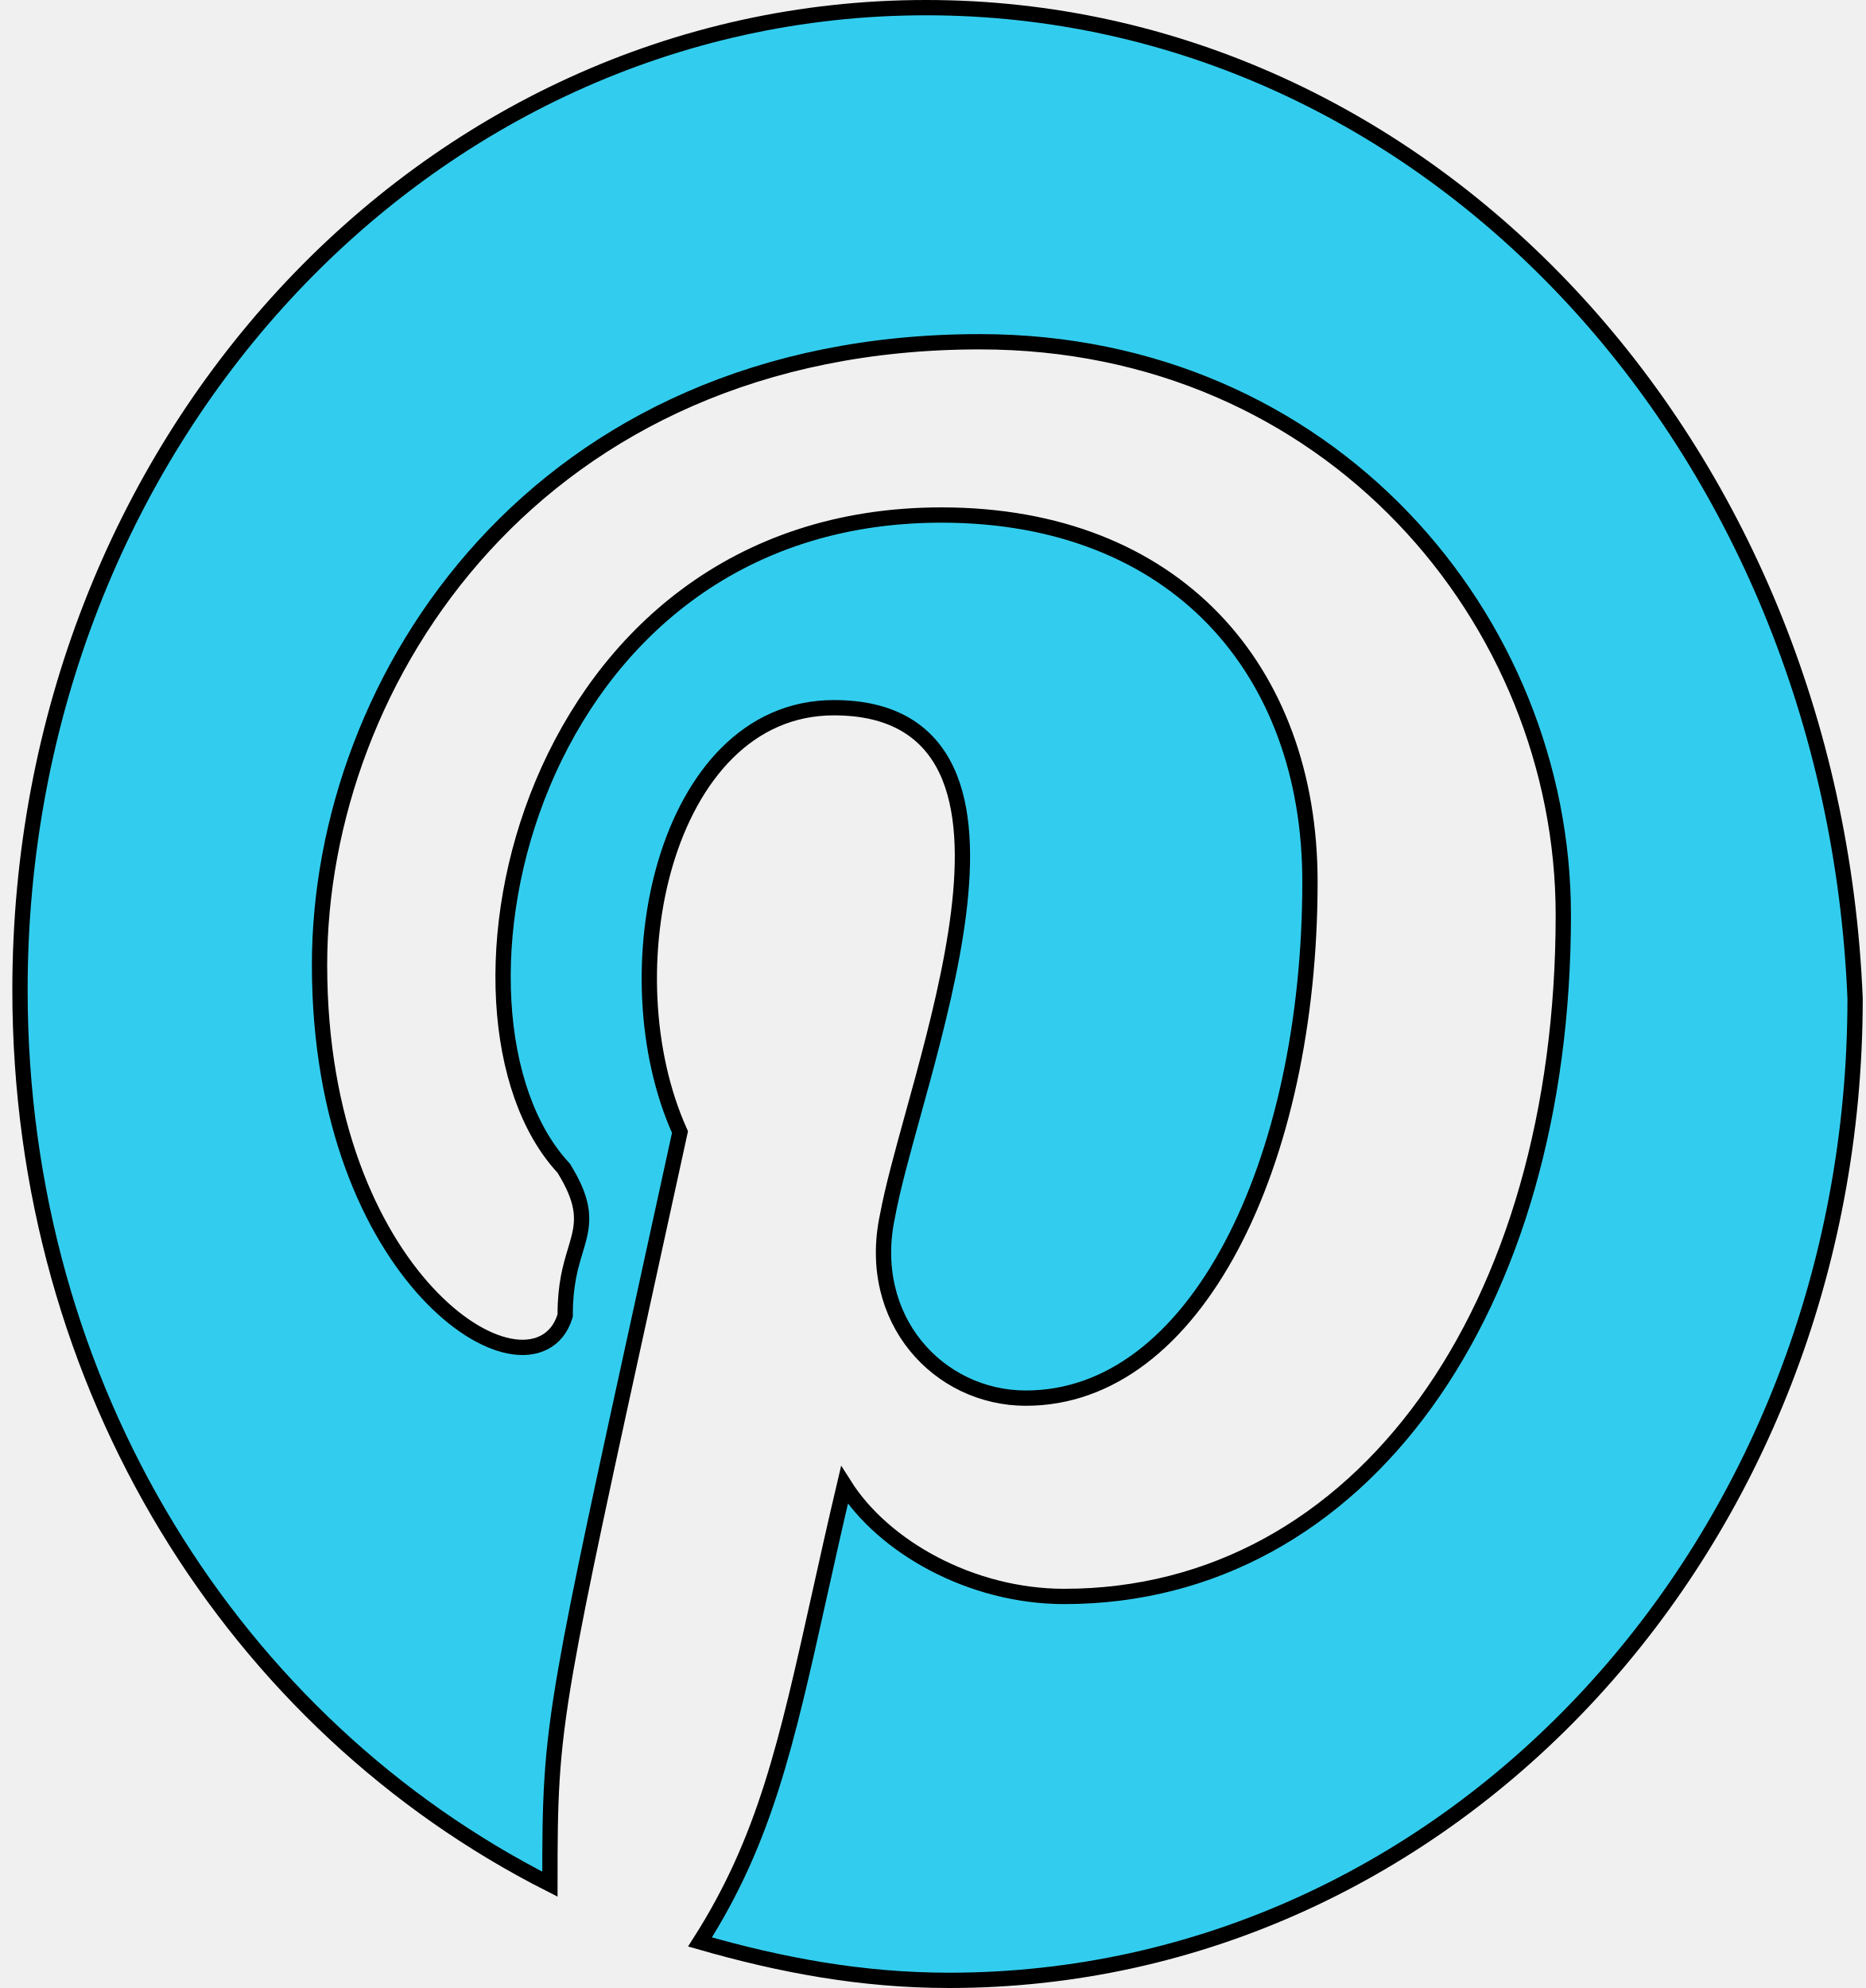
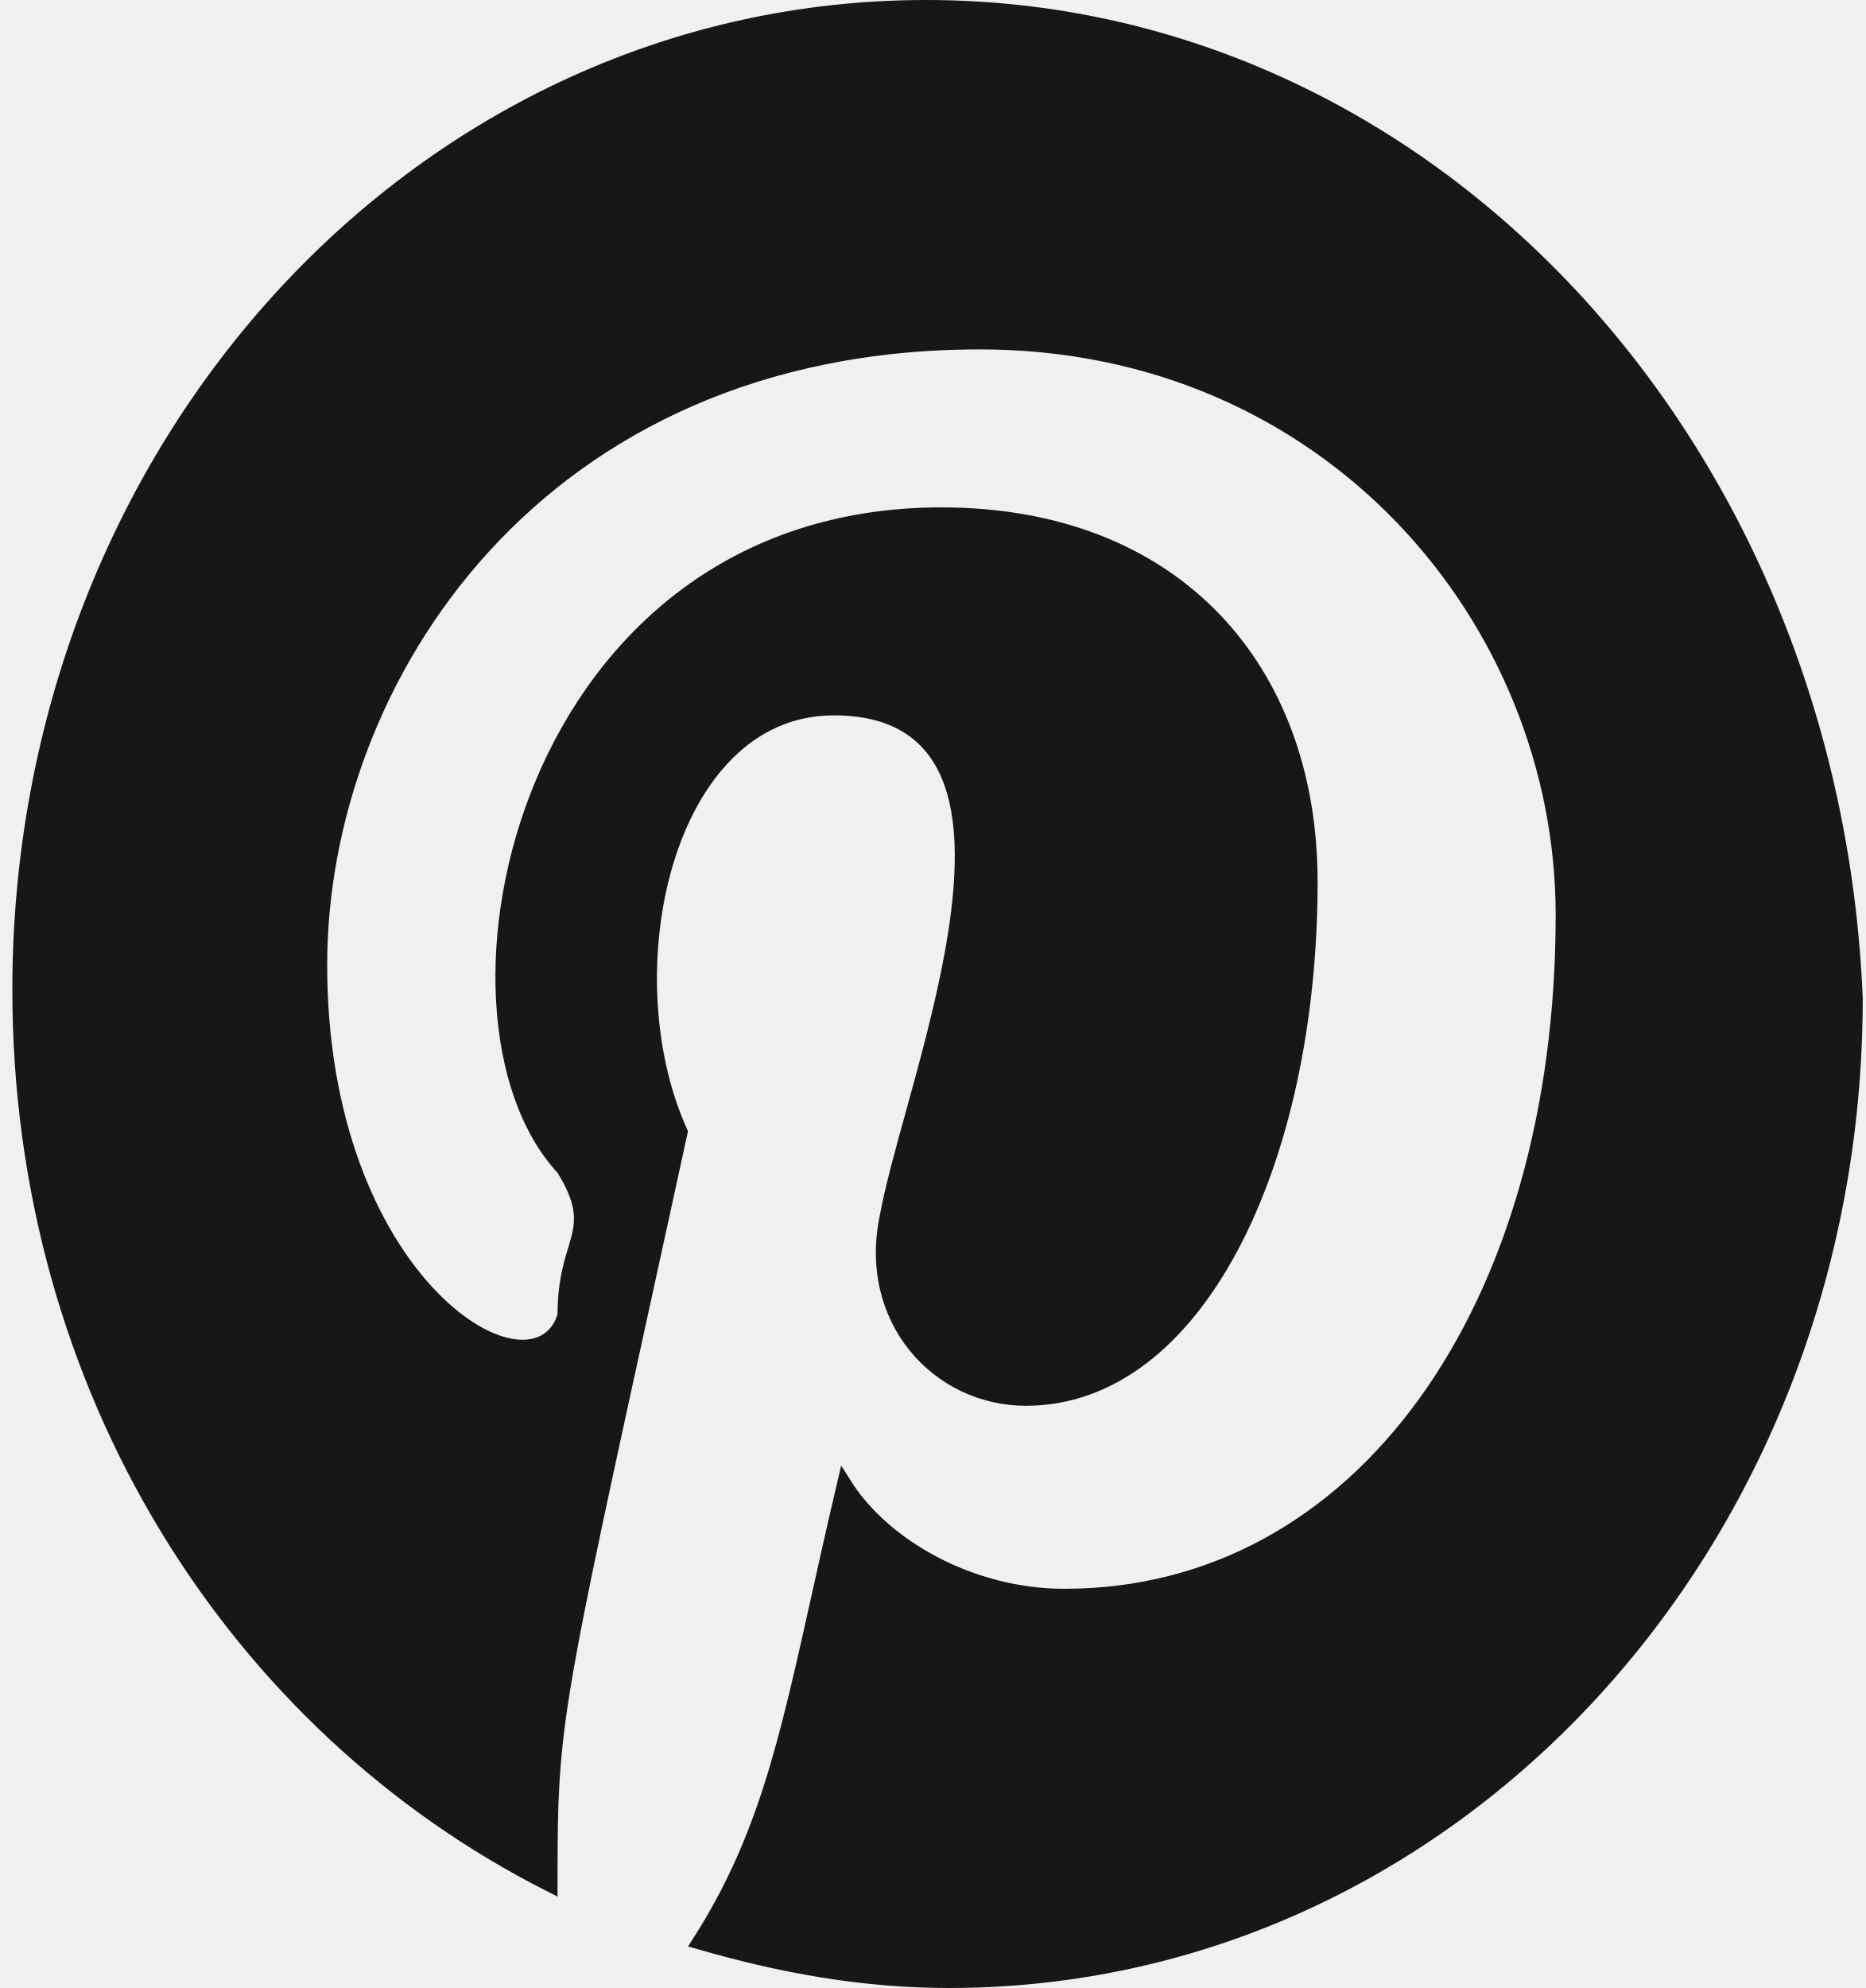
<svg xmlns="http://www.w3.org/2000/svg" width="122" height="130" viewBox="0 0 122 130" fill="none">
  <g clip-path="url(#clip0_7_90)">
-     <path d="M58.044 79.516L58.044 79.517L58.047 79.503C58.371 77.745 59.001 75.463 59.709 72.897C59.919 72.14 60.135 71.357 60.352 70.556C61.298 67.063 62.255 63.243 62.696 59.702C63.135 56.178 63.075 52.842 61.907 50.369C61.317 49.119 60.443 48.087 59.214 47.371C57.989 46.658 56.445 46.279 54.541 46.279C48.916 46.279 45.222 50.781 43.543 56.386C41.876 61.95 42.117 68.796 44.474 74.028C43.712 77.525 43.017 80.699 42.385 83.588C39.47 96.907 37.879 104.181 37.011 109.158C35.995 114.985 35.967 117.69 35.966 123.21C15.436 112.808 1.307 90.889 1.307 64.73C1.307 29.063 27.739 0.5 60.568 0.5C93.39 0.5 119.834 29.058 121.331 65.287C121.326 100.942 94.901 129.5 62.075 129.5C56.343 129.5 51.063 128.506 45.784 126.988C50.034 120.324 51.433 114.032 53.578 104.388C54.073 102.158 54.609 99.749 55.23 97.114C57.78 101.148 63.501 104.395 69.609 104.395C79.329 104.395 87.507 99.677 93.238 91.744C98.962 83.821 102.247 72.697 102.247 59.836C102.247 40.539 86.975 22.348 64.084 22.348C35.145 22.348 20.899 44.369 20.899 63.099C20.899 73.396 24.283 80.591 27.937 84.539C29.756 86.504 31.675 87.698 33.308 88.02C34.129 88.183 34.909 88.13 35.562 87.802C36.225 87.469 36.7 86.881 36.944 86.088L36.966 86.016V85.941C36.966 83.986 37.321 82.806 37.626 81.79C37.709 81.514 37.788 81.25 37.856 80.986C38.017 80.358 38.107 79.73 37.977 78.985C37.849 78.251 37.514 77.442 36.892 76.43L36.867 76.389L36.834 76.353C34.54 73.869 33.202 69.977 32.947 65.48C32.692 60.991 33.521 55.953 35.5 51.231C39.455 41.798 47.972 33.679 61.573 33.679C69.243 33.679 75.257 36.222 79.354 40.462C83.454 44.706 85.677 50.693 85.677 57.659C85.677 66.844 83.806 75.326 80.528 81.492C77.246 87.665 72.612 91.427 67.097 91.427C61.388 91.427 56.604 86.277 58.044 79.516Z" fill="#32CDEE" stroke="black" />
+     <path d="M58.044 79.516L58.044 79.517L58.047 79.503C58.371 77.745 59.001 75.463 59.709 72.897C59.919 72.14 60.135 71.357 60.352 70.556C61.298 67.063 62.255 63.243 62.696 59.702C63.135 56.178 63.075 52.842 61.907 50.369C61.317 49.119 60.443 48.087 59.214 47.371C57.989 46.658 56.445 46.279 54.541 46.279C48.916 46.279 45.222 50.781 43.543 56.386C41.876 61.95 42.117 68.796 44.474 74.028C43.712 77.525 43.017 80.699 42.385 83.588C39.47 96.907 37.879 104.181 37.011 109.158C35.995 114.985 35.967 117.69 35.966 123.21C15.436 112.808 1.307 90.889 1.307 64.73C1.307 29.063 27.739 0.5 60.568 0.5C93.39 0.5 119.834 29.058 121.331 65.287C121.326 100.942 94.901 129.5 62.075 129.5C56.343 129.5 51.063 128.506 45.784 126.988C50.034 120.324 51.433 114.032 53.578 104.388C54.073 102.158 54.609 99.749 55.23 97.114C57.78 101.148 63.501 104.395 69.609 104.395C79.329 104.395 87.507 99.677 93.238 91.744C98.962 83.821 102.247 72.697 102.247 59.836C102.247 40.539 86.975 22.348 64.084 22.348C35.145 22.348 20.899 44.369 20.899 63.099C20.899 73.396 24.283 80.591 27.937 84.539C29.756 86.504 31.675 87.698 33.308 88.02C34.129 88.183 34.909 88.13 35.562 87.802C36.225 87.469 36.7 86.881 36.944 86.088L36.966 86.016V85.941C36.966 83.986 37.321 82.806 37.626 81.79C37.709 81.514 37.788 81.25 37.856 80.986C38.017 80.358 38.107 79.73 37.977 78.985C37.849 78.251 37.514 77.442 36.892 76.43L36.867 76.389L36.834 76.353C34.54 73.869 33.202 69.977 32.947 65.48C32.692 60.991 33.521 55.953 35.5 51.231C39.455 41.798 47.972 33.679 61.573 33.679C69.243 33.679 75.257 36.222 79.354 40.462C83.454 44.706 85.677 50.693 85.677 57.659C85.677 66.844 83.806 75.326 80.528 81.492C77.246 87.665 72.612 91.427 67.097 91.427C61.388 91.427 56.604 86.277 58.044 79.516Z" fill="#171717" stroke="#171717" />
  </g>
  <defs>
    <clipPath id="clip0_7_90">
      <rect width="121.024" height="130" fill="white" transform="translate(0.806519)" />
    </clipPath>
  </defs>
</svg>
